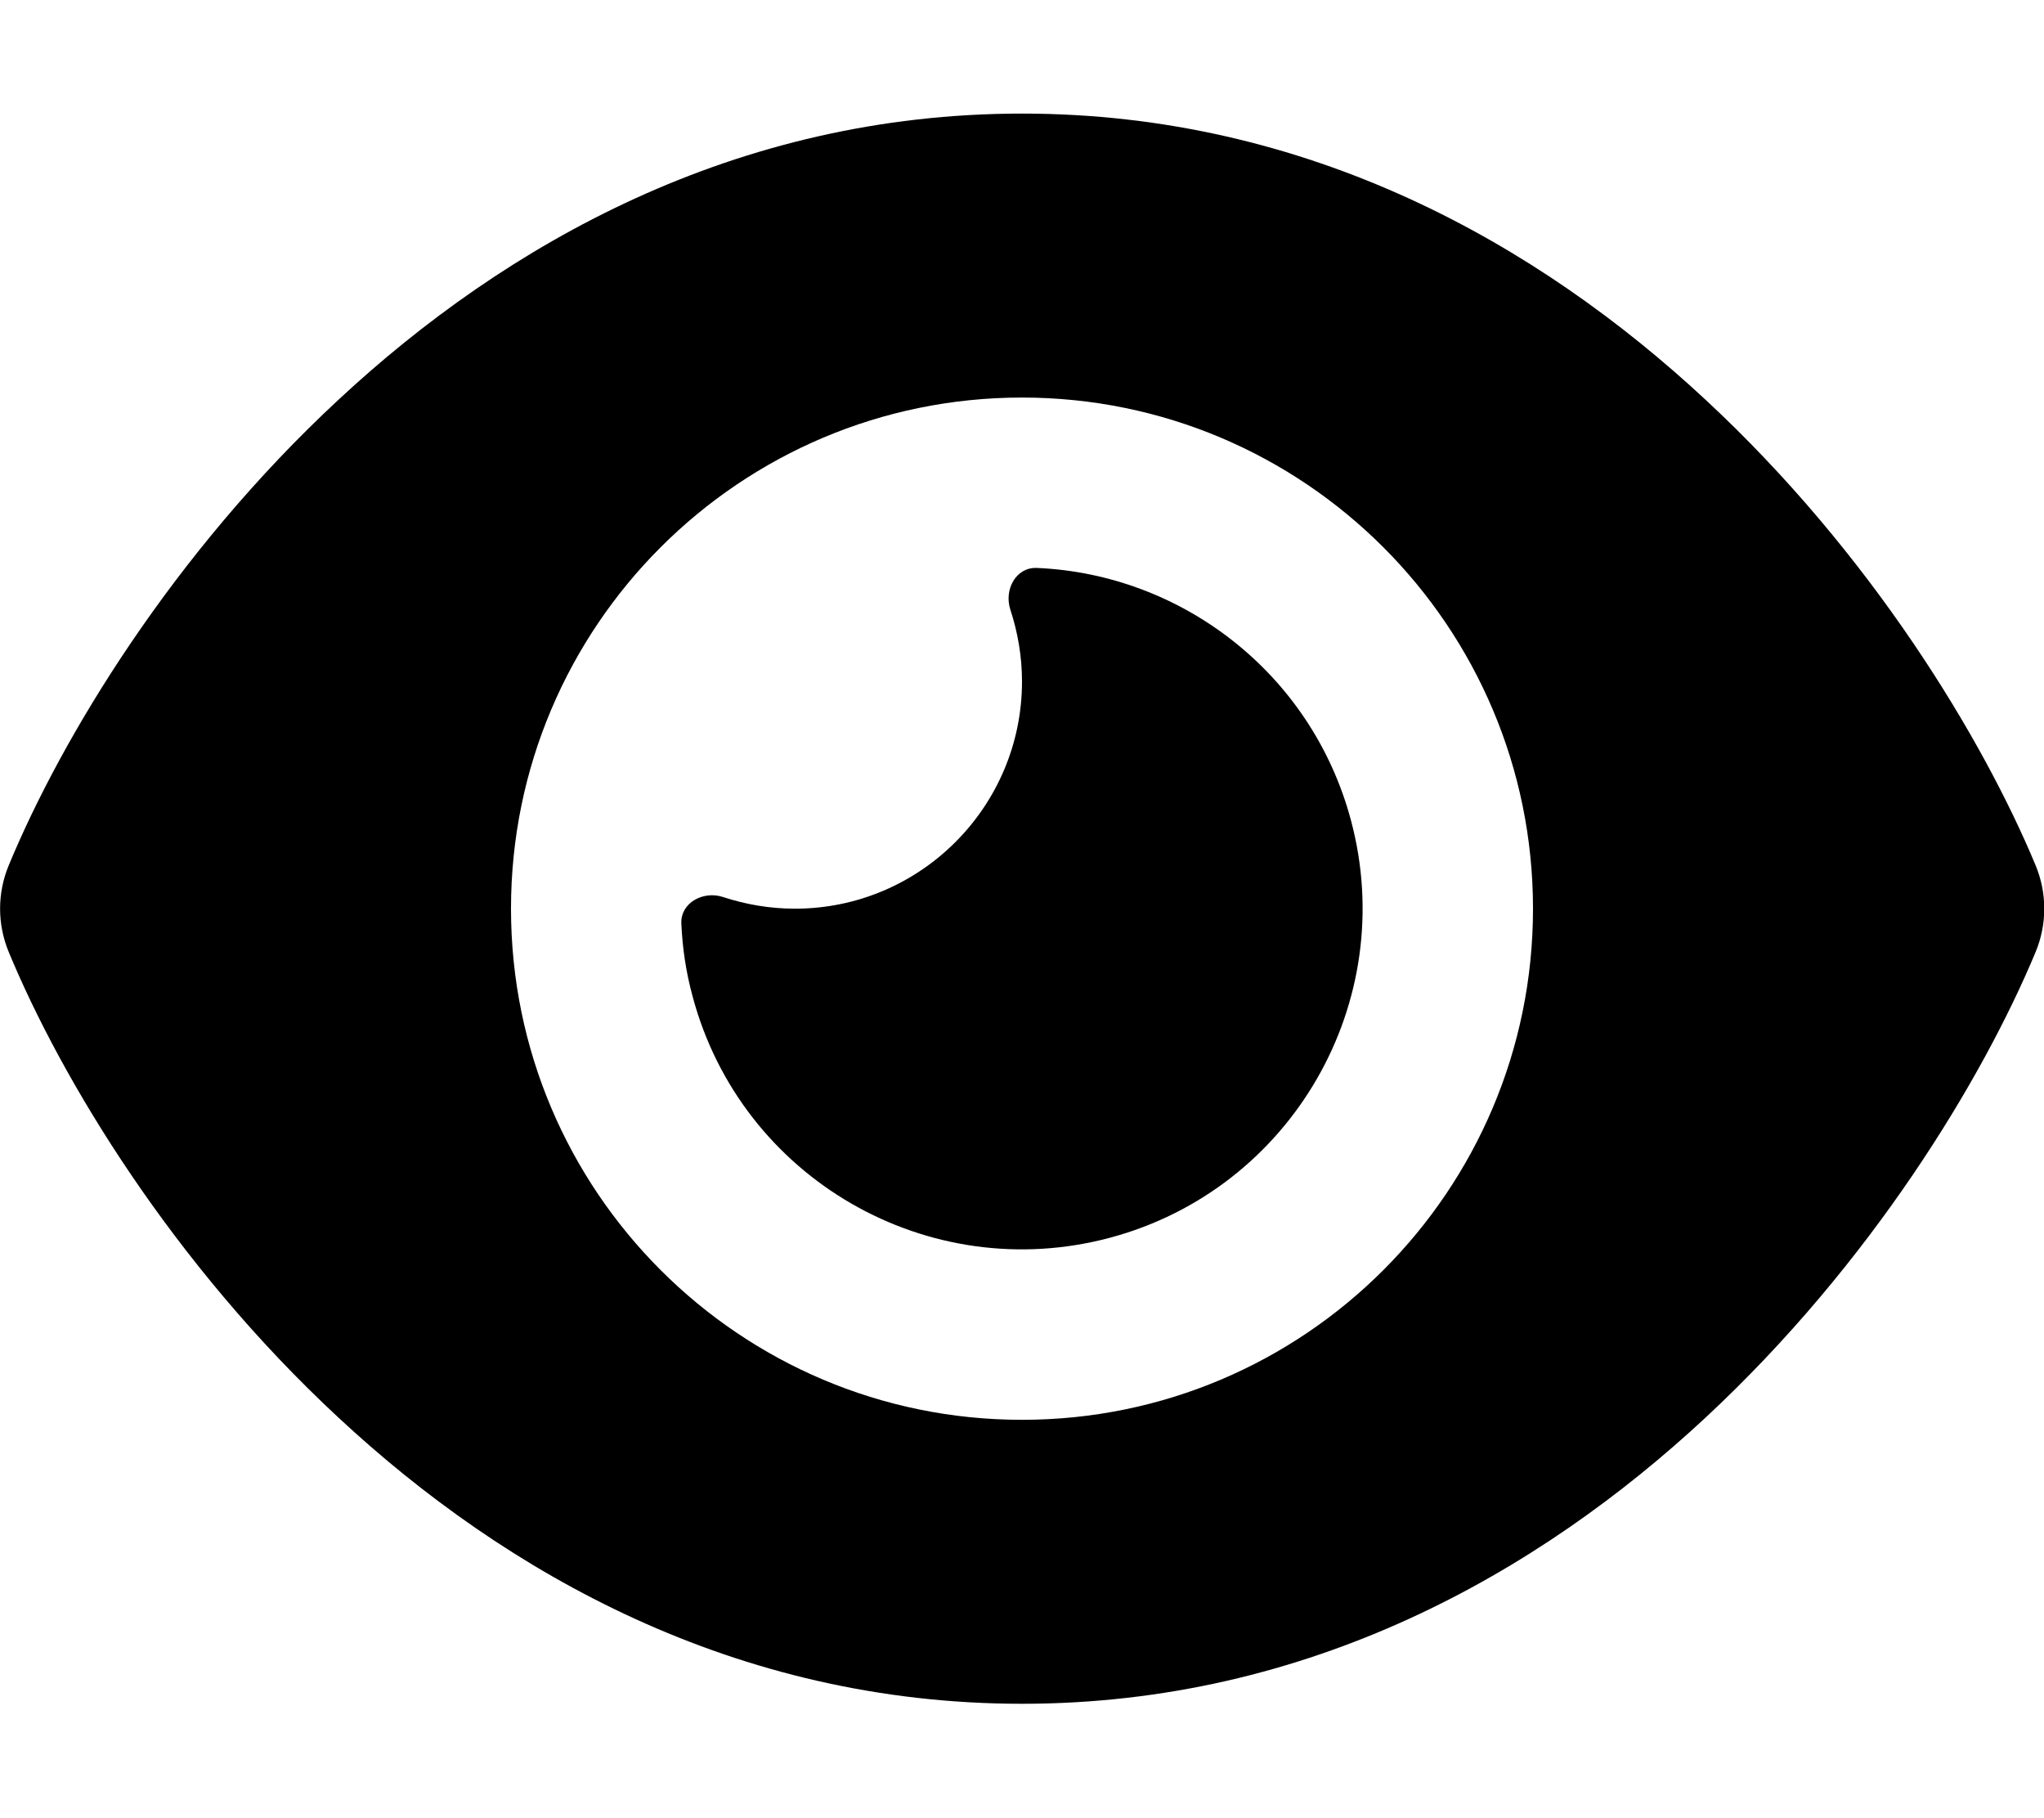
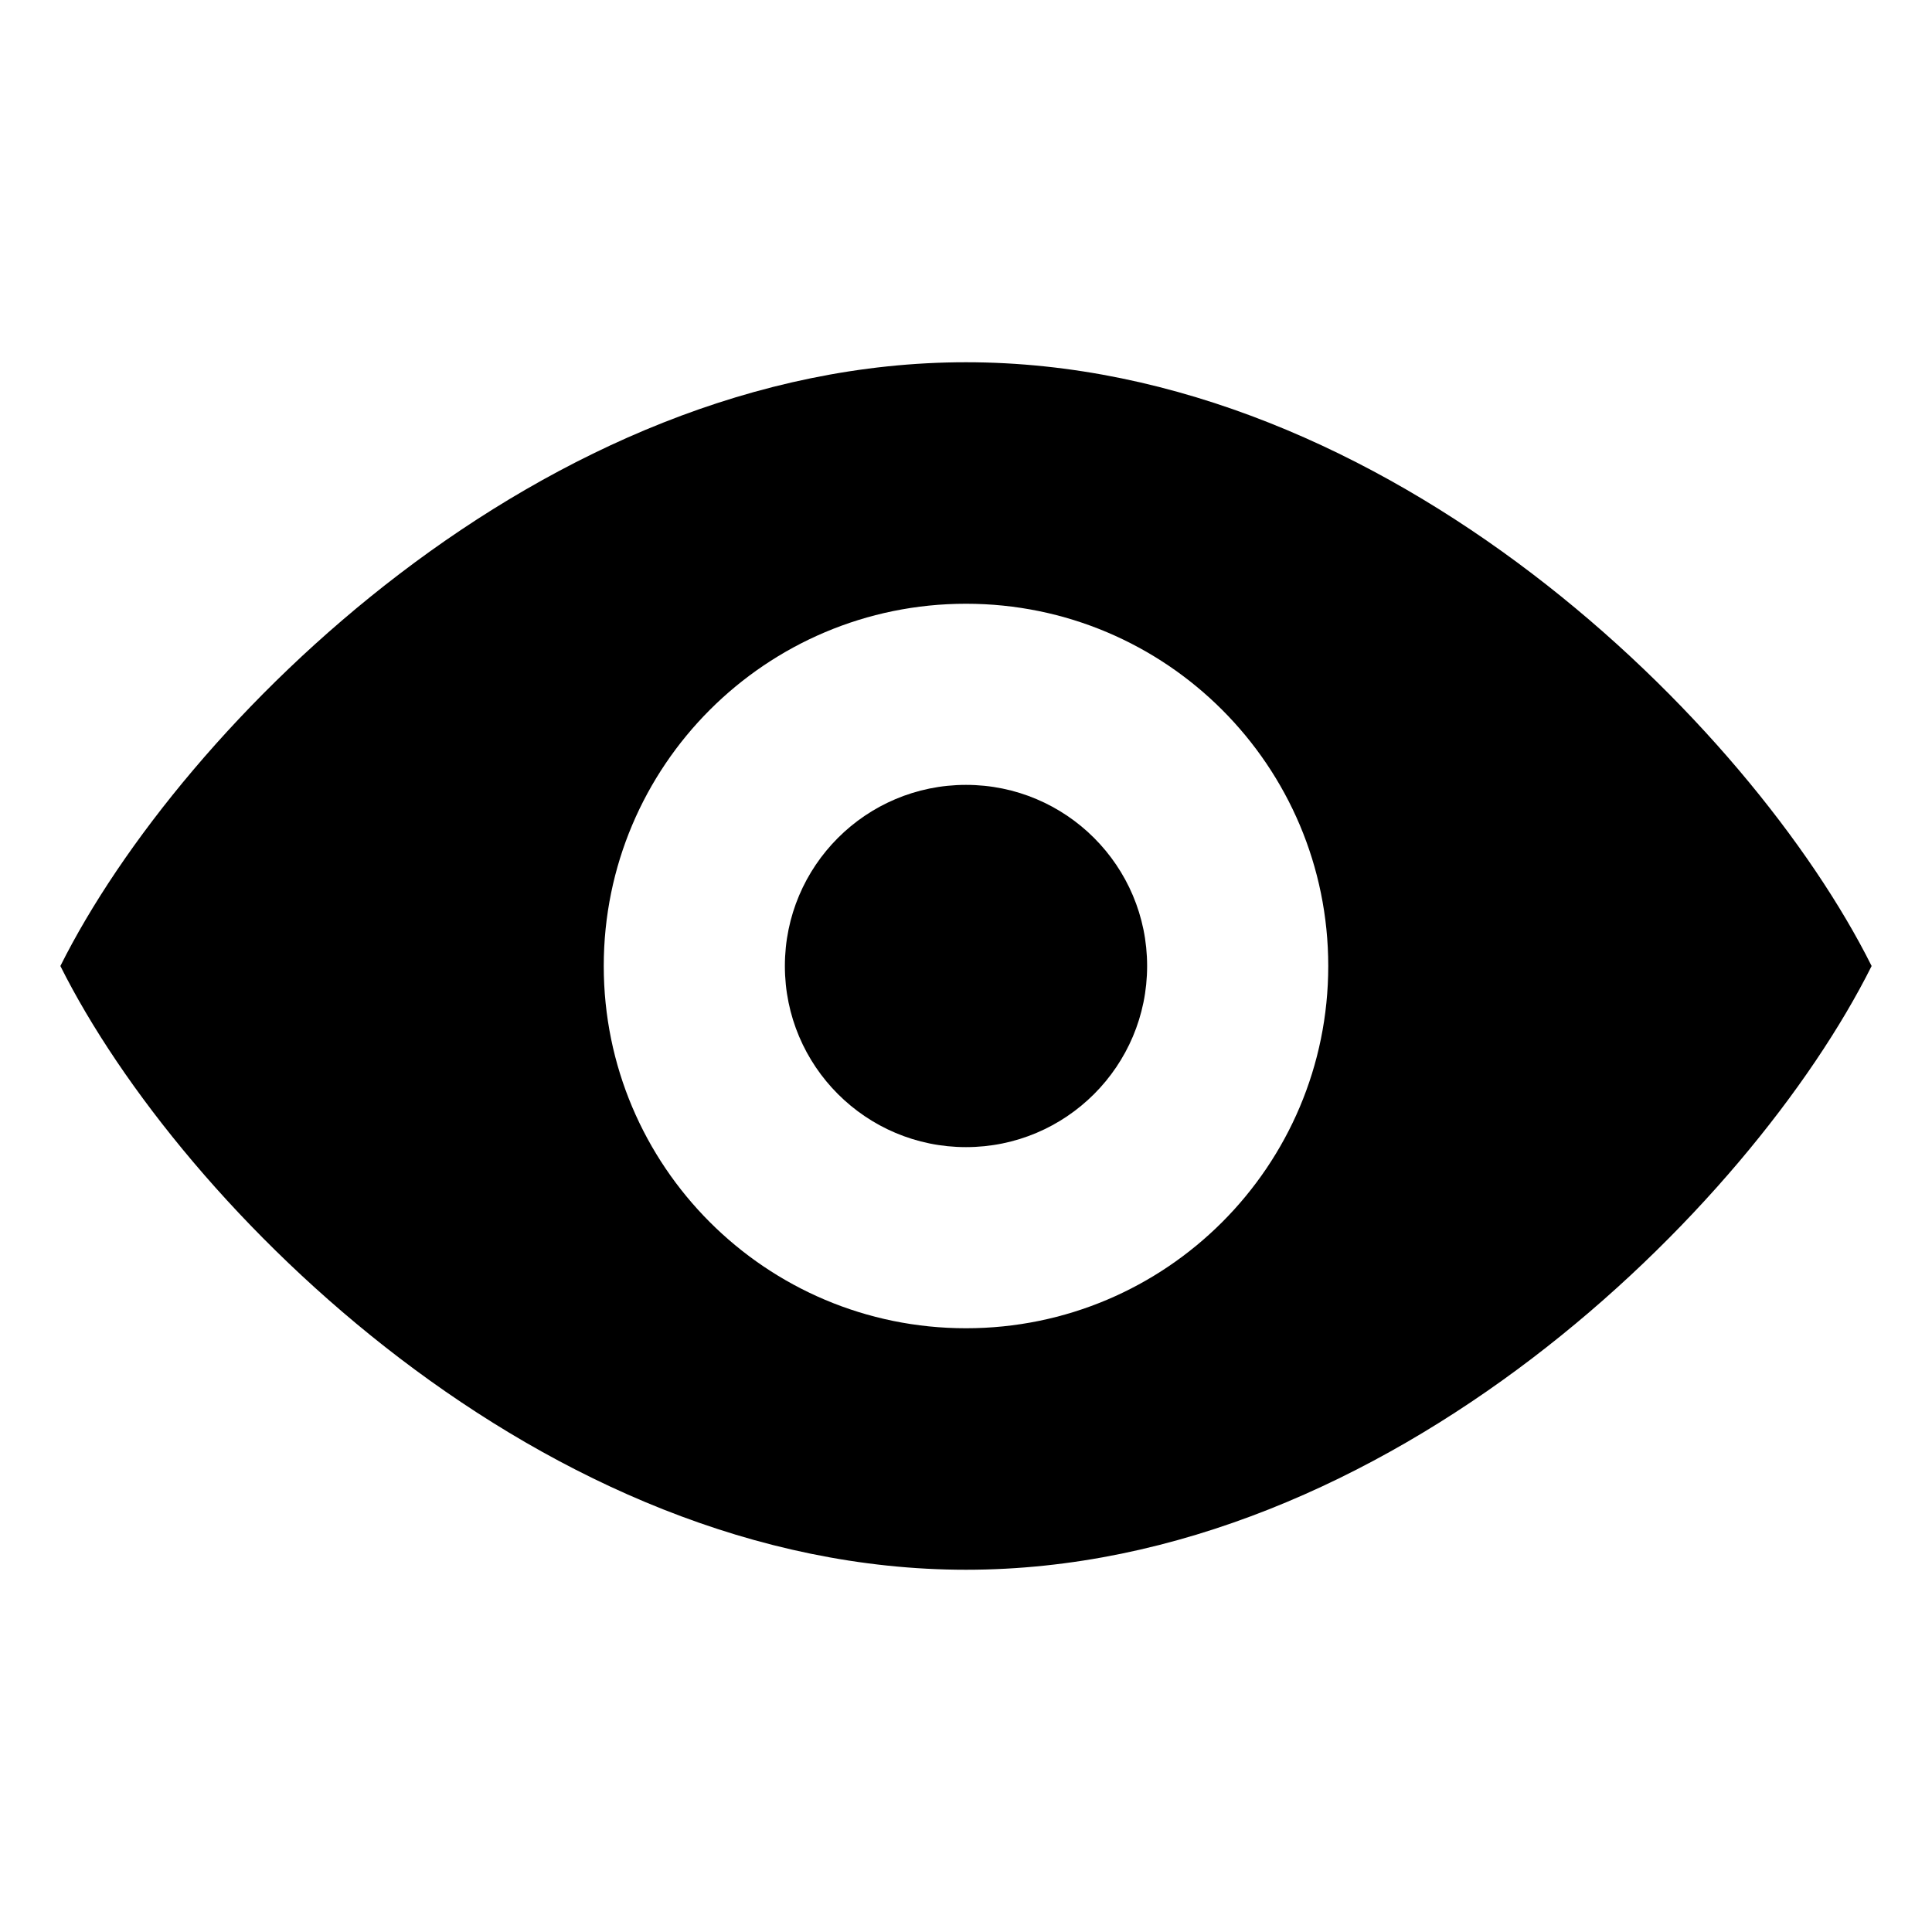
- <svg xmlns="http://www.w3.org/2000/svg" viewBox="0 0 576 512">
-   <path d="M288 32c-80.8 0-145.5 36.8-192.6 80.6C48.6 156 17.3 208 2.5 243.7c-3.3 7.9-3.3 16.7 0 24.6C17.3 304 48.6 356 95.4 399.4C142.5 443.2 207.2 480 288 480s145.5-36.8 192.6-80.6c46.8-43.5 78.1-95.4 93-131.1c3.3-7.9 3.3-16.7 0-24.6c-14.9-35.7-46.2-87.7-93-131.1C433.5 68.8 368.8 32 288 32zM144 256a144 144 0 1 1 288 0 144 144 0 1 1 -288 0zm144-64c0 35.3-28.7 64-64 64c-7.1 0-13.9-1.2-20.3-3.3c-5.5-1.8-11.9 1.6-11.7 7.4c.3 6.9 1.3 13.8 3.2 20.7c13.7 51.2 66.4 81.6 117.6 67.9s81.6-66.4 67.9-117.6c-11.1-41.5-47.8-69.4-88.6-71.1c-5.8-.2-9.2 6.1-7.4 11.7c2.1 6.4 3.3 13.2 3.3 20.3z" />
+ <svg xmlns="http://www.w3.org/2000/svg" viewBox="0 0 16 16">
+   <path d="M8 3C4.5 3 1.5 6 0.5 8c1 2 4 5 7.5 5s6.5-3 7.5-5c-1-2-4-5-7.5-5zm0 2a3 3 0 1 1 0 6 3 3 0 0 1 0-6zm0 1.5a1.5 1.5 0 1 0 0 3 1.5 1.5 0 0 0 0-3z" />
</svg>
